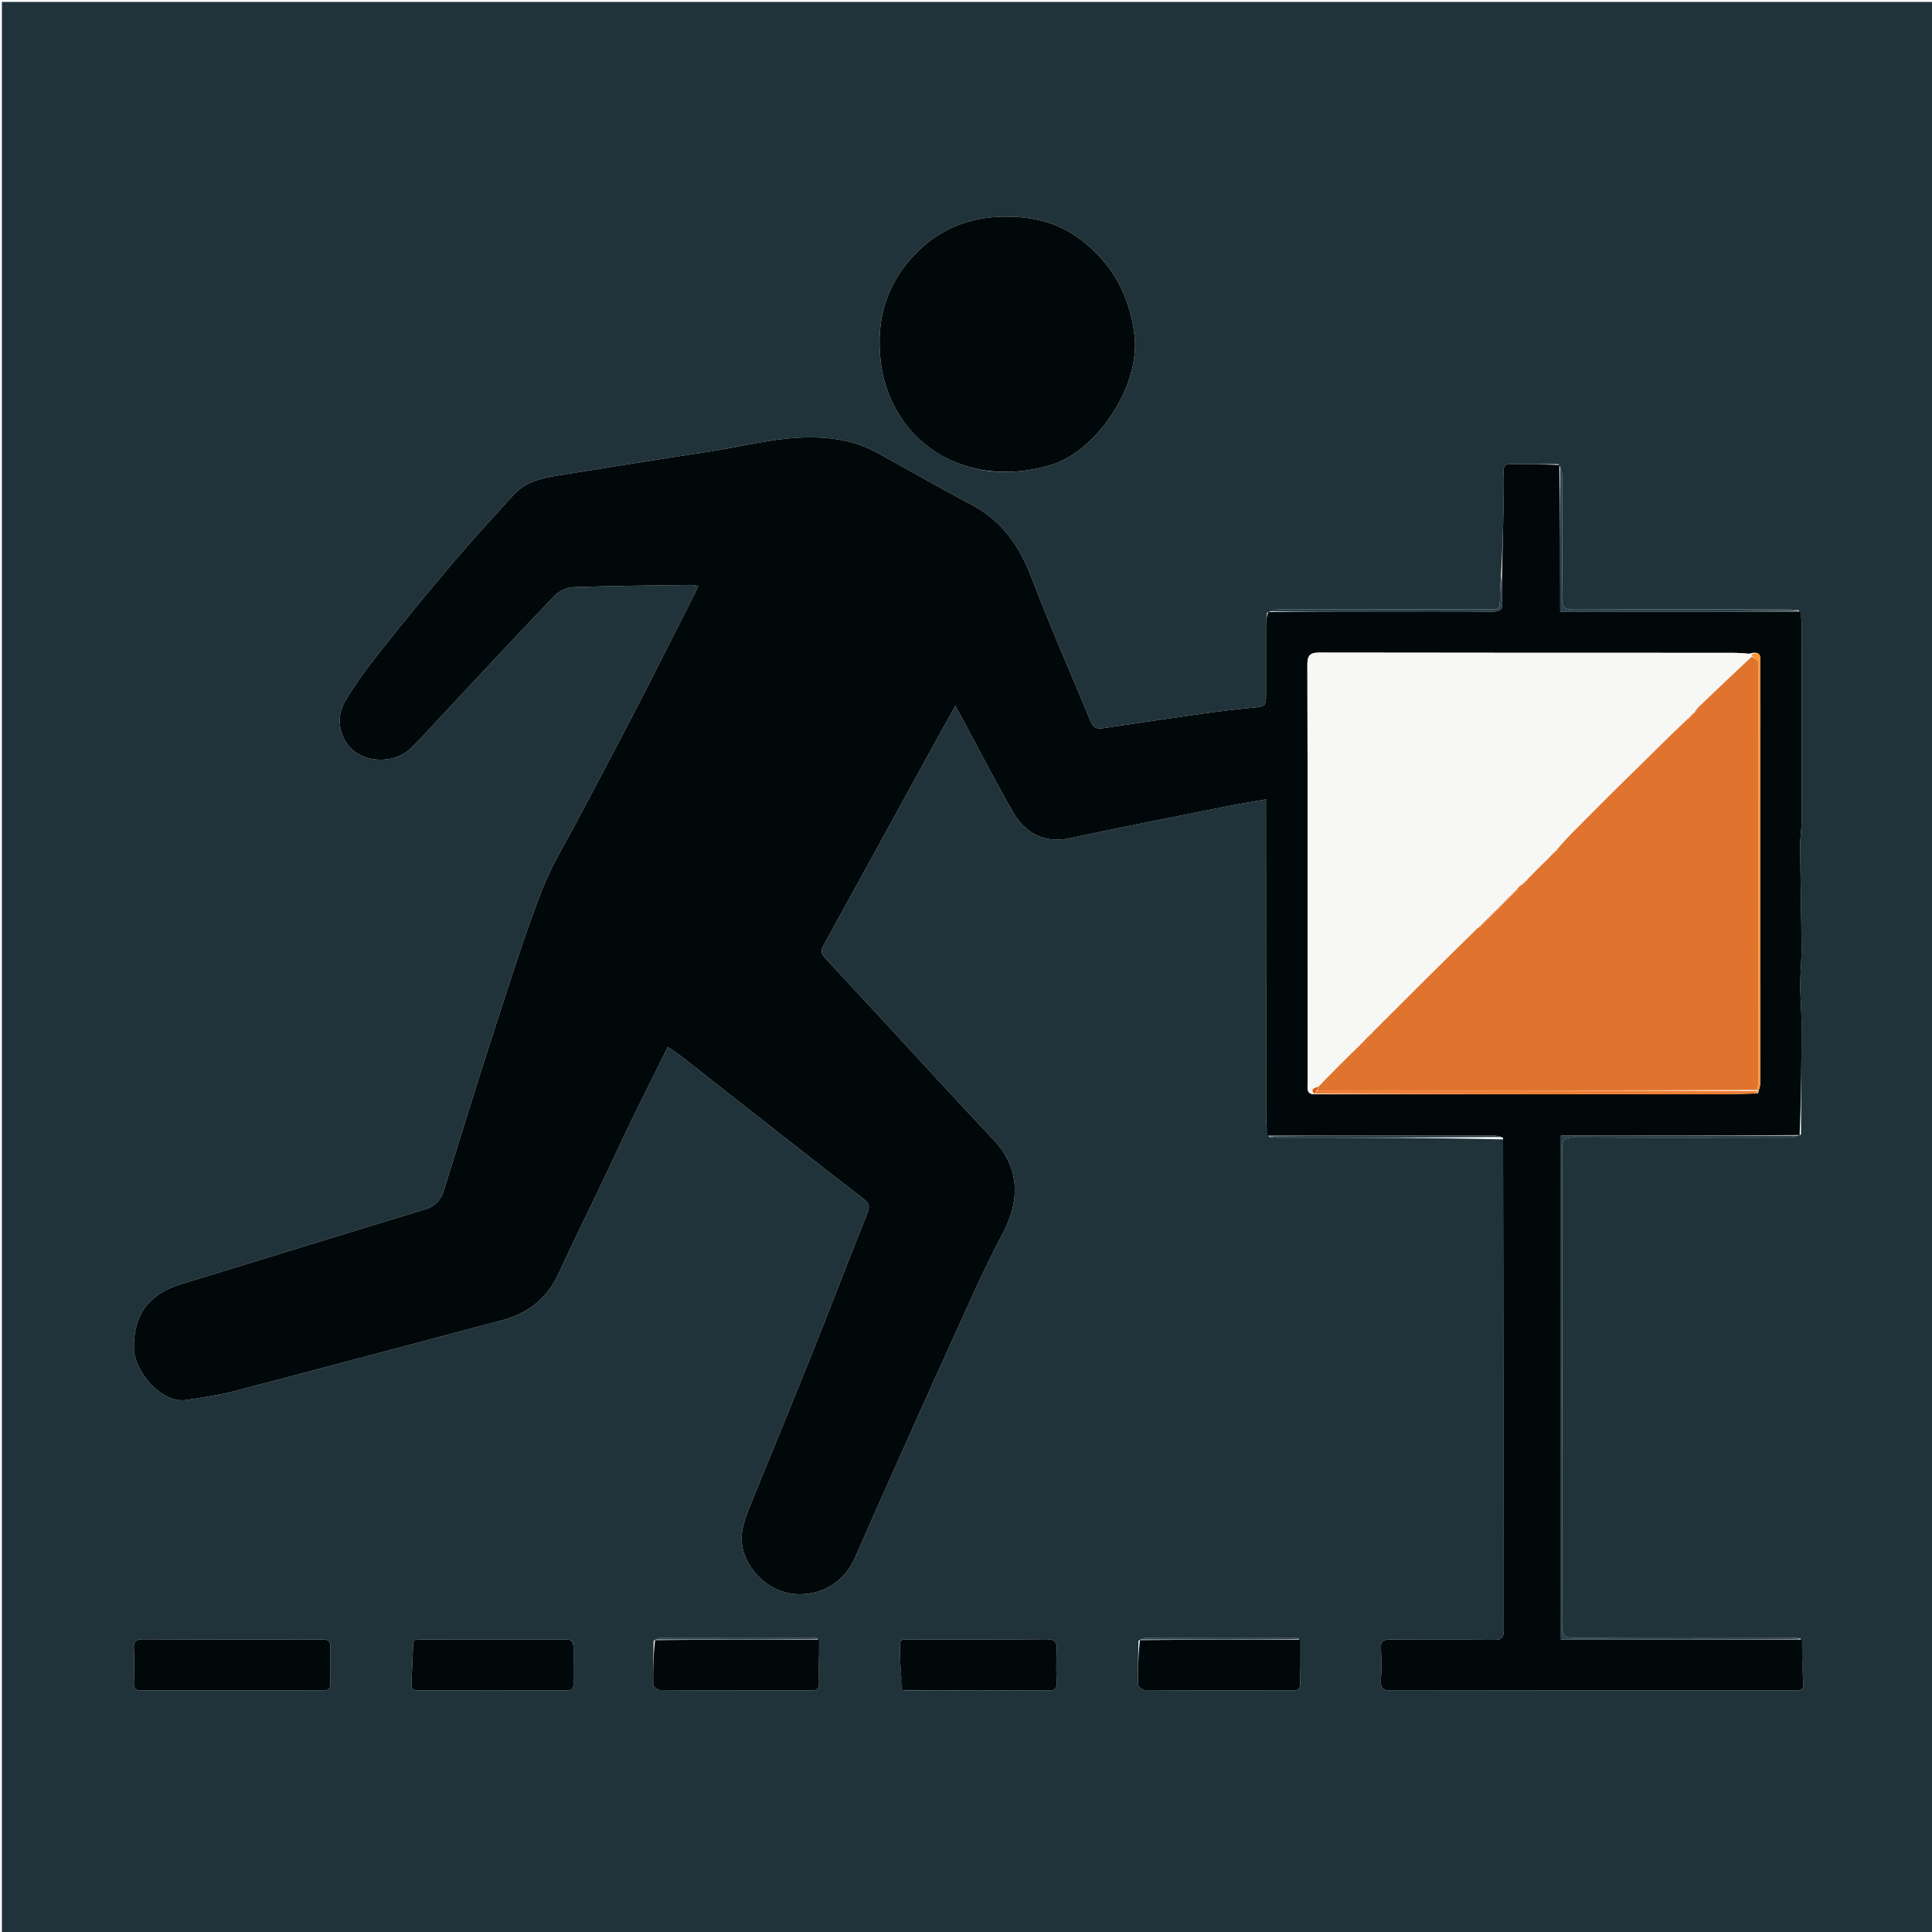
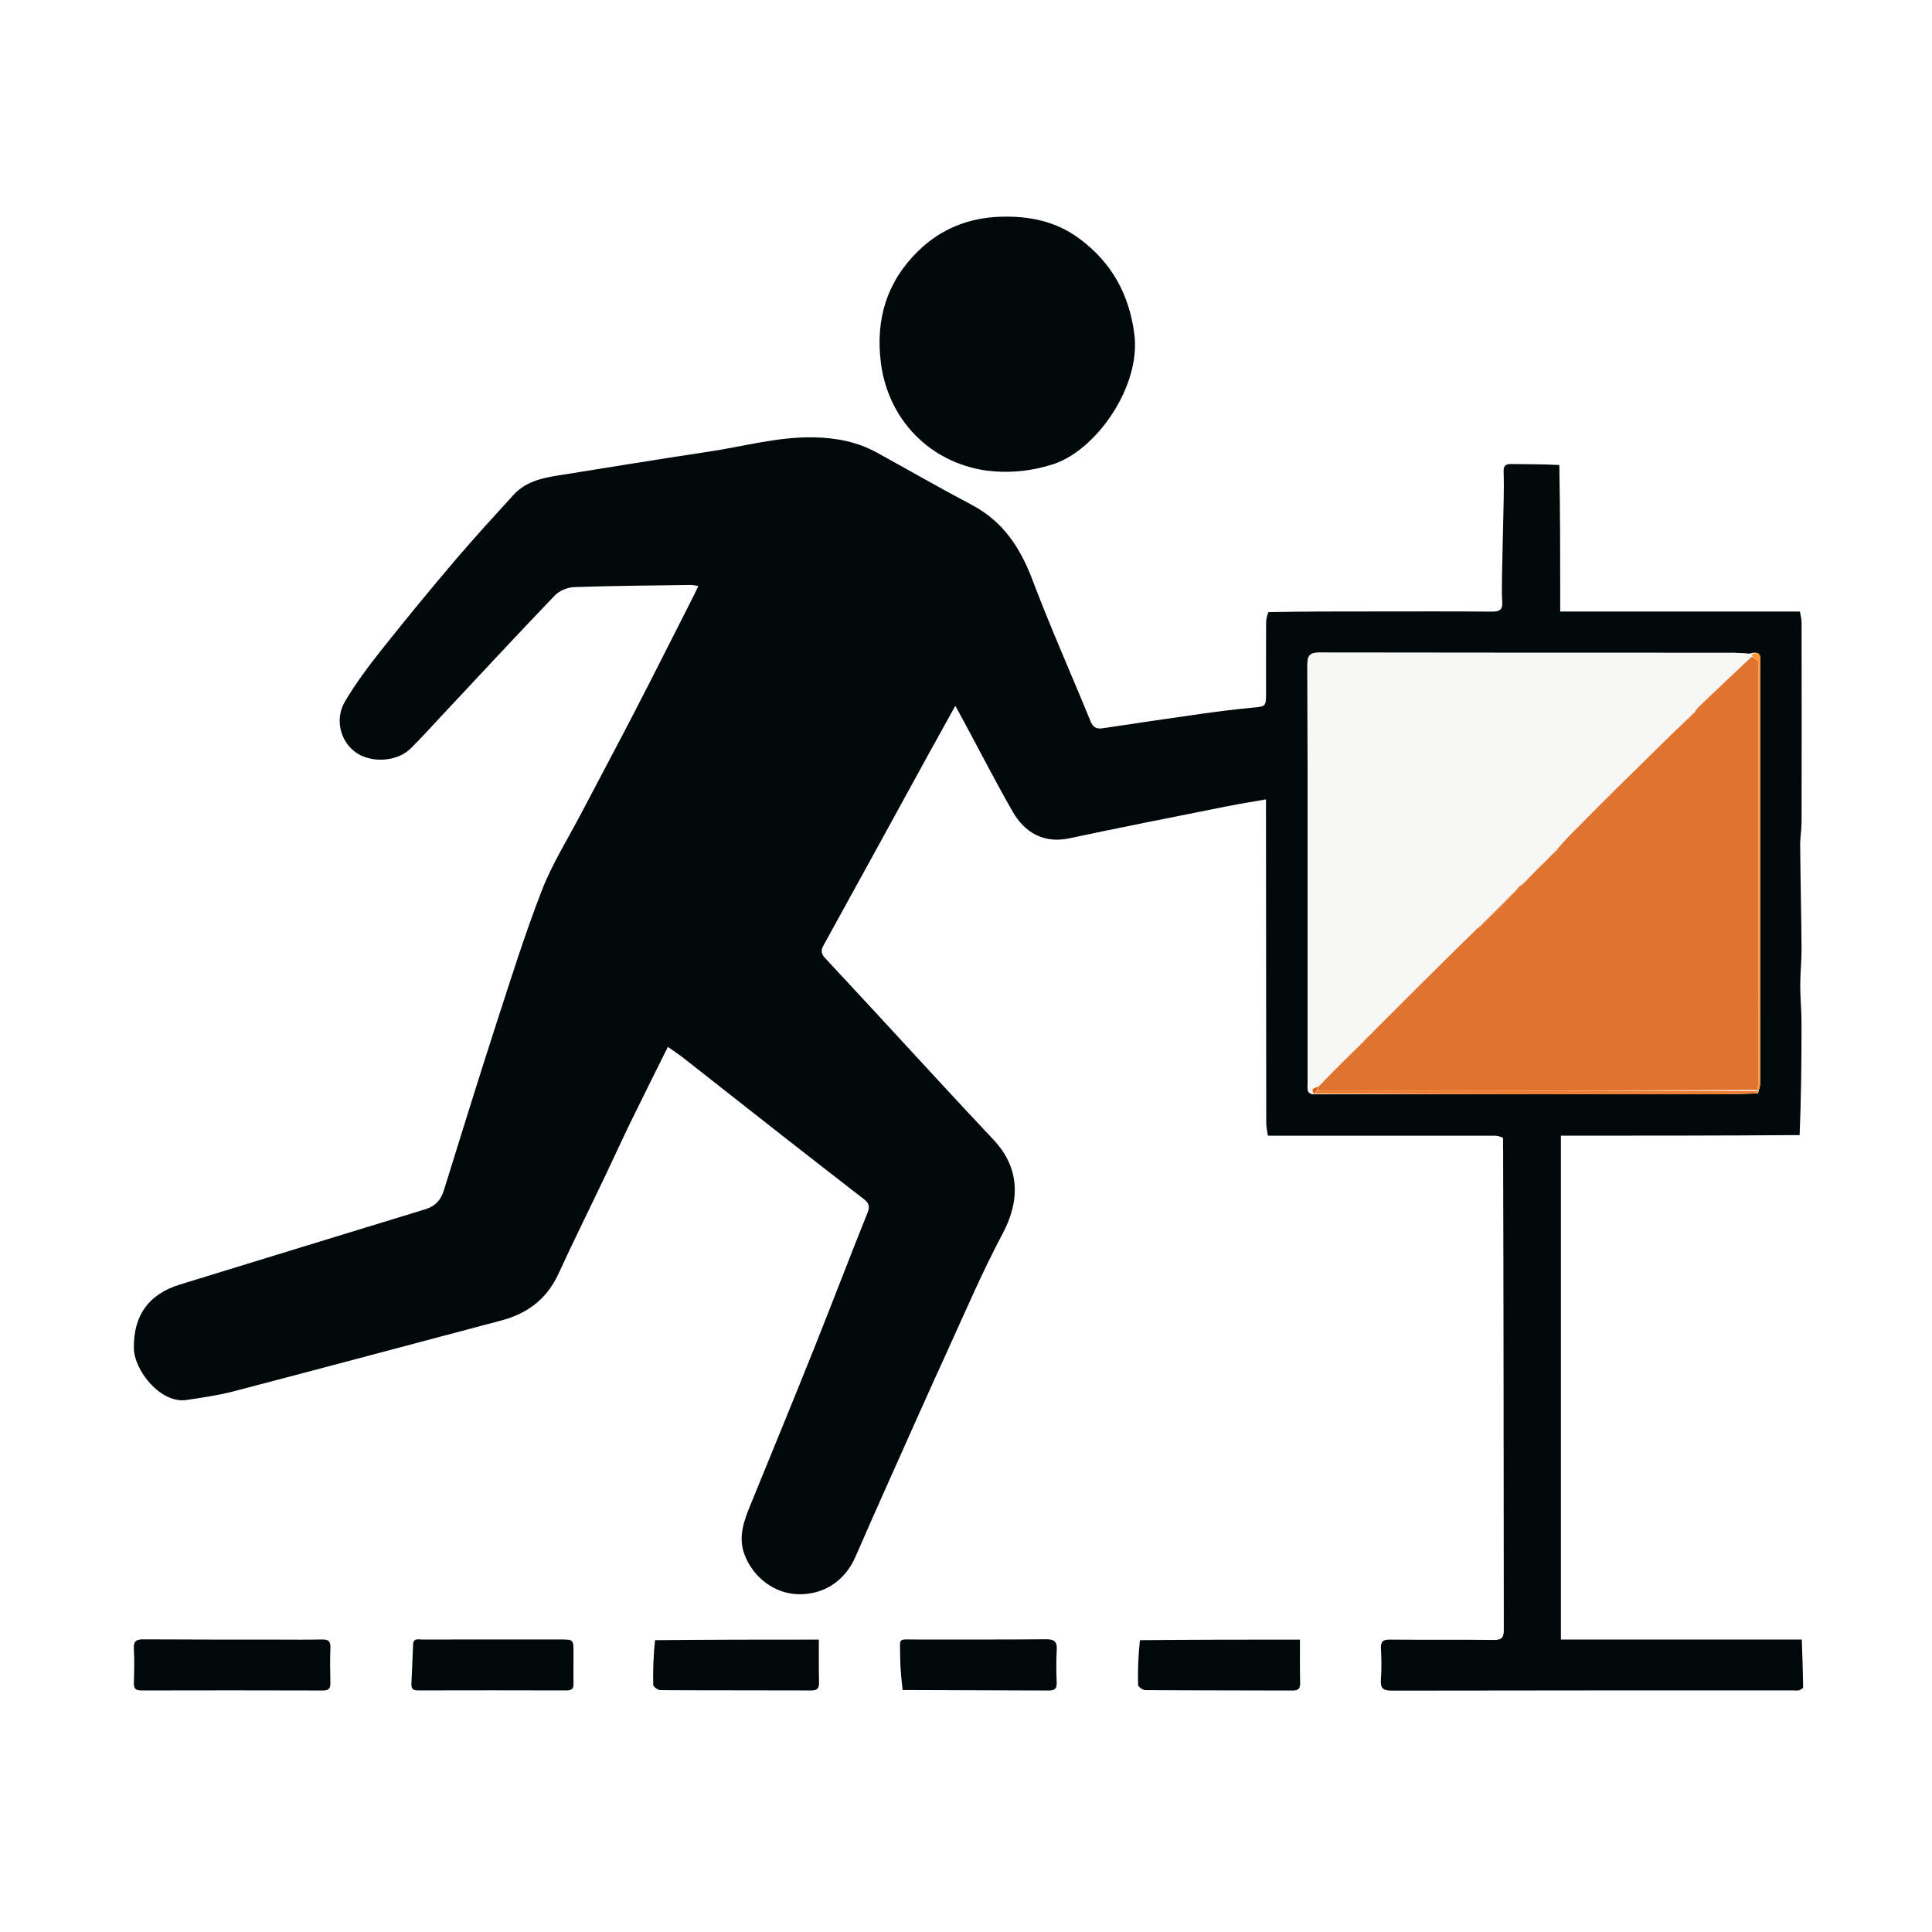
<svg xmlns="http://www.w3.org/2000/svg" version="1.1" id="Layer_1" x="0px" y="0px" width="100%" viewBox="0 0 1024 1024" enable-background="new 0 0 1024 1024" xml:space="preserve">
-   <path fill="#20333A" opacity="1" stroke="none" d=" M676,1025   C450.667,1025 225.833,1025 1,1025   C1,683.667 1,342.333 1,1   C342.333,1 683.667,1 1025,1   C1025,342.333 1025,683.667 1025,1025   C908.833,1025 792.667,1025 676,1025  M603.433,869.619   C603.295,877.428 603.012,885.242 603.203,893.044   C603.227,894.038 605.718,895.802 607.077,895.811   C633.066,895.992 659.058,895.927 685.048,896.029   C688.075,896.041 689.162,895.071 689.093,892.011   C688.92,884.351 689.014,876.685 688.404,868.435   C687.597,868.291 686.79,868.021 685.982,868.02   C659.883,867.998 633.783,867.987 607.684,868.043   C606.454,868.046 605.225,868.671 603.433,869.619  M433.401,868.431   C432.593,868.288 431.785,868.022 430.978,868.021   C404.216,867.998 377.455,867.988 350.694,868.043   C349.463,868.045 348.233,868.665 346.452,869.621   C346.321,877.426 346.043,885.234 346.239,893.031   C346.264,894.035 348.741,895.816 350.09,895.824   C376.73,895.98 403.372,895.873 430.012,895.984   C433.525,895.999 434.158,894.516 434.093,891.489   C433.934,883.999 434.016,876.504 433.401,868.431  M825.979,246.003   C817.646,245.999 809.312,246.096 800.982,245.938   C797.948,245.881 796.825,246.891 796.941,249.957   C797.132,254.949 797.073,259.956 796.979,264.953   C796.728,278.256 796.402,291.557 795.512,305.493   C795.343,309.128 795.073,312.762 795.027,316.398   C794.943,322.991 794.998,322.999 788.602,323   C751.623,323.002 714.645,322.985 677.666,323.046   C675.776,323.049 673.887,323.703 671.621,324.795   C671.426,326.593 671.068,328.39 671.061,330.189   C671.011,342.687 671.037,355.186 671.035,367.684   C671.033,374.404 670.734,374.437 664.173,375.054   C654.936,375.923 645.719,377.07 636.53,378.361   C619.137,380.804 601.768,383.421 584.394,386   C581.219,386.472 579.361,385.615 578.01,382.303   C567.771,357.207 556.697,332.434 547.116,307.094   C540.663,290.029 531.437,276.222 514.965,267.536   C498.042,258.612 481.45,249.064 464.683,239.843   C454.397,234.186 443.35,232.07 431.616,231.807   C412.449,231.378 394.15,236.644 375.482,239.417   C348.76,243.386 322.116,247.87 295.427,252.064   C286.743,253.428 278.361,255.509 272.179,262.301   C261.679,273.836 251.107,285.32 241.012,297.205   C227.784,312.78 214.789,328.563 202.092,344.572   C195.196,353.266 188.49,362.24 182.861,371.775   C177.34,381.127 180.338,392.749 188.315,398.6   C196.584,404.665 210.506,403.868 217.79,396.601   C223.678,390.728 229.241,384.528 234.929,378.457   C254.609,357.453 274.172,336.339 294.096,315.57   C296.476,313.09 300.762,311.309 304.233,311.188   C324.857,310.469 345.5,310.325 366.138,310.03   C367.336,310.013 368.539,310.357 370.128,310.59   C369.156,312.644 368.486,314.15 367.741,315.618   C357.255,336.255 346.859,356.939 336.235,377.504   C326.914,395.547 317.305,413.44 307.88,431.428   C300.861,444.825 292.689,457.787 287.245,471.802   C278.224,495.024 270.746,518.86 263.057,542.58   C253.523,571.996 244.387,601.542 235.202,631.07   C233.621,636.151 230.534,639.37 225.55,640.898   C182.178,654.193 138.787,667.427 95.439,680.8   C78.638,685.983 70.704,697.297 70.96,714.605   C71.135,726.435 85.171,744.064 98.811,742.019   C107.149,740.768 115.559,739.592 123.696,737.466   C171.096,725.079 218.421,712.405 265.78,699.862   C279.601,696.201 289.861,688.466 295.968,675.188   C303.687,658.402 311.908,641.848 319.865,625.171   C324.733,614.968 329.414,604.675 334.357,594.509   C340.736,581.39 347.293,568.359 353.981,554.87   C356.818,556.88 359.58,558.67 362.16,560.691   C380.077,574.726 397.936,588.835 415.855,602.867   C429.852,613.828 443.903,624.718 457.944,635.622   C460.433,637.555 461.207,639.323 459.816,642.773   C450.364,666.212 441.421,689.854 432.031,713.318   C420.85,741.258 409.415,769.096 398.028,796.954   C394.408,805.809 390.929,814.607 394.752,824.344   C399.543,836.549 410.942,844.798 423.386,844.984   C436.881,845.186 447.949,837.731 453.434,825.073   C459.717,810.576 466.158,796.147 472.607,781.722   C482.585,759.407 492.512,737.069 502.677,714.839   C512.01,694.43 520.824,673.722 531.372,653.949   C540.23,637.342 541.235,619.626 526.579,604.086   C505.238,581.457 484.282,558.465 463.155,535.635   C454.569,526.357 445.971,517.09 437.362,507.834   C435.498,505.83 434.845,504.025 436.393,501.223   C455.059,467.434 473.575,433.562 492.147,399.722   C496.763,391.311 501.442,382.934 506.346,374.083   C508.411,377.881 510.229,381.2 512.024,384.533   C520.231,399.764 528.128,415.173 536.733,430.176   C543.287,441.603 553.529,447.147 566.778,444.321   C594.678,438.37 622.68,432.9 650.654,427.301   C657.203,425.99 663.807,424.952 671.002,423.68   C671.002,426.511 671.001,428.313 671.002,430.114   C671.033,485.107 671.054,540.1 671.135,595.093   C671.138,597.374 671.697,599.655 672.581,602.541   C673.887,602.694 675.193,602.98 676.499,602.981   C716.628,602.991 756.756,602.973 796.949,603.9   C796.956,690.543 796.937,777.187 797.051,863.83   C797.056,867.933 795.968,869.244 791.76,869.194   C773.434,868.976 755.103,869.186 736.776,869.019   C733.098,868.985 731.721,869.975 731.928,873.79   C732.225,879.272 732.311,884.806 731.908,890.275   C731.563,894.96 733.219,896.089 737.768,896.08   C808.582,895.935 879.397,895.97 950.211,895.962   C951.377,895.962 952.599,896.143 953.69,895.851   C954.485,895.637 955.723,894.771 955.714,894.214   C955.575,885.804 955.262,877.397 954.386,868.419   C952.409,868.279 950.432,868.019 948.455,868.018   C910.303,867.994 872.15,867.915 833.999,868.106   C829.188,868.13 827.889,866.792 827.897,861.992   C828.039,777.691 828.036,693.389 827.901,609.087   C827.894,604.396 828.997,602.862 833.918,602.887   C872.069,603.088 910.222,603.014 948.374,602.955   C950.269,602.952 952.163,602.299 954.56,601.305   C954.668,581.51 954.848,561.715 954.843,541.92   C954.841,535.347 954.159,528.774 954.163,522.202   C954.167,515.629 954.904,509.054 954.856,502.483   C954.726,484.399 954.289,466.317 954.124,448.233   C954.085,443.936 954.872,439.633 954.88,435.332   C954.946,400.204 954.932,365.076 954.878,329.948   C954.875,328.009 954.306,326.071 953.441,323.494   C951.472,323.329 949.503,323.023 947.534,323.021   C909.724,322.993 871.913,322.922 834.104,323.101   C829.431,323.123 827.826,322.044 827.886,317.098   C828.15,295.281 828.027,273.459 827.952,251.639   C827.946,249.757 827.269,247.878 825.979,246.003  M523.167,249.55   C535.053,250.932 546.582,249.755 558.069,246.086   C580.941,238.781 604.763,204.894 601.238,177.217   C598.536,155.996 589.201,139.183 572.171,126.524   C559.72,117.268 545.508,114.387 530.246,114.873   C513.328,115.412 498.614,121.38 486.649,133.054   C470.083,149.218 463.983,169.183 466.869,192.162   C470.646,222.239 492.637,245.094 523.167,249.55  M147.5,869.016   C123.698,868.994 99.896,869.04 76.096,868.882   C72.308,868.856 70.712,869.748 70.948,873.875   C71.289,879.847 71.117,885.857 70.952,891.845   C70.871,894.75 71.677,896 74.85,895.992   C106.973,895.909 139.098,895.915 171.221,896.011   C174.418,896.021 175.171,894.716 175.104,891.842   C174.961,885.687 174.87,879.518 175.13,873.371   C175.285,869.72 173.816,868.848 170.469,868.939   C163.151,869.139 155.824,869.014 147.5,869.016  M303.982,875.603   C303.963,868.955 303.963,868.955 297.183,868.957   C295.02,868.957 292.856,868.962 290.693,868.961   C268.394,868.956 246.095,868.932 223.796,868.98   C221.852,868.984 219.119,868.036 218.962,871.561   C218.653,878.521 218.403,885.483 218.051,892.441   C217.922,894.994 218.915,895.971 221.522,895.965   C247.814,895.904 274.107,895.89 300.4,895.973   C303.393,895.983 304.051,894.694 303.99,892.056   C303.87,886.9 303.971,881.74 303.982,875.603  M478.881,895.87   C504.512,895.9 530.144,895.883 555.775,896.017   C559.026,896.034 560.189,895.031 560.064,891.742   C559.848,886.092 559.742,880.41 560.092,874.773   C560.37,870.305 559.111,868.787 554.36,868.839   C531.394,869.09 508.423,868.906 485.455,868.966   C475.684,868.992 477.059,867.713 477.095,877.481   C477.117,883.533 477.677,889.584 478.881,895.87  z" />
  <path fill="#00080A" opacity="1" stroke="none" d=" M671.997,601.935   C671.697,599.655 671.138,597.374 671.135,595.093   C671.054,540.1 671.033,485.107 671.002,430.114   C671.001,428.313 671.002,426.511 671.002,423.68   C663.807,424.952 657.203,425.99 650.654,427.301   C622.68,432.9 594.678,438.37 566.778,444.321   C553.529,447.147 543.287,441.603 536.733,430.176   C528.128,415.173 520.231,399.764 512.024,384.533   C510.229,381.2 508.411,377.881 506.346,374.083   C501.442,382.934 496.763,391.311 492.147,399.722   C473.575,433.562 455.059,467.434 436.393,501.223   C434.845,504.025 435.498,505.83 437.362,507.834   C445.971,517.09 454.569,526.357 463.155,535.635   C484.282,558.465 505.238,581.457 526.579,604.086   C541.235,619.626 540.23,637.342 531.372,653.949   C520.824,673.722 512.01,694.43 502.677,714.839   C492.512,737.069 482.585,759.407 472.607,781.722   C466.158,796.147 459.717,810.576 453.434,825.073   C447.949,837.731 436.881,845.186 423.386,844.984   C410.942,844.798 399.543,836.549 394.752,824.344   C390.929,814.607 394.408,805.809 398.028,796.954   C409.415,769.096 420.85,741.258 432.031,713.318   C441.421,689.854 450.364,666.212 459.816,642.773   C461.207,639.323 460.433,637.555 457.944,635.622   C443.903,624.718 429.852,613.828 415.855,602.867   C397.936,588.835 380.077,574.726 362.16,560.691   C359.58,558.67 356.818,556.88 353.981,554.87   C347.293,568.359 340.736,581.39 334.357,594.509   C329.414,604.675 324.733,614.968 319.865,625.171   C311.908,641.848 303.687,658.402 295.968,675.188   C289.861,688.466 279.601,696.201 265.78,699.862   C218.421,712.405 171.096,725.079 123.696,737.466   C115.559,739.592 107.149,740.768 98.811,742.019   C85.171,744.064 71.135,726.435 70.96,714.605   C70.704,697.297 78.638,685.983 95.439,680.8   C138.787,667.427 182.178,654.193 225.55,640.898   C230.534,639.37 233.621,636.151 235.202,631.07   C244.387,601.542 253.523,571.996 263.057,542.58   C270.746,518.86 278.224,495.024 287.245,471.802   C292.689,457.787 300.861,444.825 307.88,431.428   C317.305,413.44 326.914,395.547 336.235,377.504   C346.859,356.939 357.255,336.255 367.741,315.618   C368.486,314.15 369.156,312.644 370.128,310.59   C368.539,310.357 367.336,310.013 366.138,310.03   C345.5,310.325 324.857,310.469 304.233,311.188   C300.762,311.309 296.476,313.09 294.096,315.57   C274.172,336.339 254.609,357.453 234.929,378.457   C229.241,384.528 223.678,390.728 217.79,396.601   C210.506,403.868 196.584,404.665 188.315,398.6   C180.338,392.749 177.34,381.127 182.861,371.775   C188.49,362.24 195.196,353.266 202.092,344.572   C214.789,328.563 227.784,312.78 241.012,297.205   C251.107,285.32 261.679,273.836 272.179,262.301   C278.361,255.509 286.743,253.428 295.427,252.064   C322.116,247.87 348.76,243.386 375.482,239.417   C394.15,236.644 412.449,231.378 431.616,231.807   C443.35,232.07 454.397,234.186 464.683,239.843   C481.45,249.064 498.042,258.612 514.965,267.536   C531.437,276.222 540.663,290.029 547.116,307.094   C556.697,332.434 567.771,357.207 578.01,382.303   C579.361,385.615 581.219,386.472 584.394,386   C601.768,383.421 619.137,380.804 636.53,378.361   C645.719,377.07 654.936,375.923 664.173,375.054   C670.734,374.437 671.033,374.404 671.035,367.684   C671.037,355.186 671.011,342.687 671.061,330.189   C671.068,328.39 671.426,326.593 672.278,324.431   C691.167,324.074 709.398,324.085 727.63,324.087   C748.733,324.09 769.838,323.981 790.94,324.173   C795.122,324.211 796.508,322.941 796.212,318.811   C795.88,314.181 796.116,309.511 796.105,304.859   C796.402,291.557 796.728,278.256 796.979,264.953   C797.073,259.956 797.132,254.949 796.941,249.957   C796.825,246.891 797.948,245.881 800.982,245.938   C809.312,246.096 817.646,245.999 826.465,246.469   C826.952,272.496 826.952,298.056 826.952,324.132   C869.837,324.132 911.919,324.132 954,324.132   C954.306,326.071 954.875,328.009 954.878,329.948   C954.932,365.076 954.946,400.204 954.88,435.332   C954.872,439.633 954.085,443.936 954.124,448.233   C954.289,466.317 954.726,484.399 954.856,502.483   C954.904,509.054 954.167,515.629 954.163,522.202   C954.159,528.774 954.841,535.347 954.843,541.92   C954.848,561.715 954.668,581.51 953.833,601.618   C911.2,601.931 869.294,601.931 827.31,601.931   C827.31,691.356 827.31,779.918 827.31,868.99   C870.105,868.99 912.548,868.99 954.99,868.99   C955.262,877.397 955.575,885.804 955.714,894.214   C955.723,894.771 954.485,895.637 953.69,895.851   C952.599,896.143 951.377,895.962 950.211,895.962   C879.397,895.97 808.582,895.935 737.768,896.08   C733.219,896.089 731.563,894.96 731.908,890.275   C732.311,884.806 732.225,879.272 731.928,873.79   C731.721,869.975 733.098,868.985 736.776,869.019   C755.103,869.186 773.434,868.976 791.76,869.194   C795.968,869.244 797.056,867.933 797.051,863.83   C796.937,777.187 796.956,690.543 796.662,603.107   C794.896,602.185 793.418,601.945 791.939,601.945   C751.959,601.926 711.978,601.933 671.997,601.935  M697.714,579.995   C770.005,579.994 842.295,580 914.586,579.977   C920.068,579.975 925.55,579.76 931.786,579.423   C932.204,577.603 932.984,575.785 932.988,573.965   C933.066,535.856 933.06,497.747 933.062,459.639   C933.063,423.527 933.056,387.415 933.048,351.304   C933.048,348.219 933.53,344.606 927.331,346.438   C924.343,346.294 921.355,346.023 918.367,346.022   C845.253,345.997 772.139,346.046 699.026,345.903   C693.906,345.893 692.925,347.953 692.942,352.457   C693.077,386.931 693.034,421.407 693.039,455.882   C693.044,495.353 693.04,534.824 693.045,574.295   C693.045,576.915 692.392,579.985 696.66,580.008   C696.66,580.008 696.754,579.924 697.714,579.995  z" />
  <path fill="#00080A" opacity="1" stroke="none" d=" M522.747,249.412   C492.637,245.094 470.646,222.239 466.869,192.162   C463.983,169.183 470.083,149.218 486.649,133.054   C498.614,121.38 513.328,115.412 530.246,114.873   C545.508,114.387 559.72,117.268 572.171,126.524   C589.201,139.183 598.536,155.996 601.238,177.217   C604.763,204.894 580.941,238.781 558.069,246.086   C546.582,249.755 535.053,250.932 522.747,249.412  z" />
  <path fill="#000809" opacity="1" stroke="none" d=" M148,869.019   C155.824,869.014 163.151,869.139 170.469,868.939   C173.816,868.848 175.285,869.72 175.13,873.371   C174.87,879.518 174.961,885.687 175.104,891.842   C175.171,894.716 174.418,896.021 171.221,896.011   C139.098,895.915 106.973,895.909 74.85,895.992   C71.677,896 70.871,894.75 70.952,891.845   C71.117,885.857 71.289,879.847 70.948,873.875   C70.712,869.748 72.308,868.856 76.096,868.882   C99.896,869.04 123.698,868.994 148,869.019  z" />
  <path fill="#00080A" opacity="1" stroke="none" d=" M434.001,869.012   C434.016,876.504 433.934,883.999 434.093,891.489   C434.158,894.516 433.525,895.999 430.012,895.984   C403.372,895.873 376.73,895.98 350.09,895.824   C348.741,895.816 346.264,894.035 346.239,893.031   C346.043,885.234 346.321,877.426 347.196,869.323   C376.626,869.02 405.314,869.016 434.001,869.012  z" />
  <path fill="#00080A" opacity="1" stroke="none" d=" M689.001,869.021   C689.014,876.685 688.92,884.351 689.093,892.011   C689.162,895.071 688.075,896.041 685.048,896.029   C659.058,895.927 633.066,895.992 607.077,895.811   C605.718,895.802 603.227,894.038 603.203,893.044   C603.012,885.242 603.295,877.428 604.183,869.325   C632.956,869.027 660.979,869.024 689.001,869.021  z" />
  <path fill="#00080A" opacity="1" stroke="none" d=" M303.981,876.092   C303.971,881.74 303.87,886.9 303.99,892.056   C304.051,894.694 303.393,895.983 300.4,895.973   C274.107,895.89 247.814,895.904 221.522,895.965   C218.915,895.971 217.922,894.994 218.051,892.441   C218.403,885.483 218.653,878.521 218.962,871.561   C219.119,868.036 221.852,868.984 223.796,868.98   C246.095,868.932 268.394,868.956 290.693,868.961   C292.856,868.962 295.02,868.957 297.183,868.957   C303.963,868.955 303.963,868.955 303.981,876.092  z" />
  <path fill="#000809" opacity="1" stroke="none" d=" M478.438,895.753   C477.677,889.584 477.117,883.533 477.095,877.481   C477.059,867.713 475.684,868.992 485.455,868.966   C508.423,868.906 531.394,869.09 554.36,868.839   C559.111,868.787 560.37,870.305 560.092,874.773   C559.742,880.41 559.848,886.092 560.064,891.742   C560.189,895.031 559.026,896.034 555.775,896.017   C530.144,895.883 504.512,895.9 478.438,895.753  z" />
-   <path fill="#293F49" opacity="1" stroke="none" d=" M954.688,868.704   C912.548,868.99 870.105,868.99 827.31,868.99   C827.31,779.918 827.31,691.356 827.31,601.931   C869.294,601.931 911.2,601.931 953.581,601.94   C952.163,602.299 950.269,602.952 948.374,602.955   C910.222,603.014 872.069,603.088 833.918,602.887   C828.997,602.862 827.894,604.396 827.901,609.087   C828.036,693.389 828.039,777.691 827.897,861.992   C827.889,866.792 829.188,868.13 833.999,868.106   C872.15,867.915 910.303,867.994 948.455,868.018   C950.432,868.019 952.409,868.279 954.688,868.704  z" />
-   <path fill="#293F49" opacity="1" stroke="none" d=" M953.721,323.813   C911.919,324.132 869.837,324.132 826.952,324.132   C826.952,298.056 826.952,272.496 826.928,246.466   C827.269,247.878 827.946,249.757 827.952,251.639   C828.027,273.459 828.15,295.281 827.886,317.098   C827.826,322.044 829.431,323.123 834.104,323.101   C871.913,322.922 909.724,322.993 947.534,323.021   C949.503,323.023 951.472,323.329 953.721,323.813  z" />
-   <path fill="#293F49" opacity="1" stroke="none" d=" M795.809,305.176   C796.116,309.511 795.88,314.181 796.212,318.811   C796.508,322.941 795.122,324.211 790.94,324.173   C769.838,323.981 748.733,324.09 727.63,324.087   C709.398,324.085 691.167,324.074 672.466,324.061   C673.887,323.703 675.776,323.049 677.666,323.046   C714.645,322.985 751.623,323.002 788.602,323   C794.998,322.999 794.943,322.991 795.027,316.398   C795.073,312.762 795.343,309.128 795.809,305.176  z" />
-   <path fill="#293F49" opacity="1" stroke="none" d=" M672.289,602.238   C711.978,601.933 751.959,601.926 791.939,601.945   C793.418,601.945 794.896,602.185 796.63,602.636   C756.756,602.973 716.628,602.991 676.499,602.981   C675.193,602.98 673.887,602.694 672.289,602.238  z" />
-   <path fill="#293F49" opacity="1" stroke="none" d=" M433.701,868.721   C405.314,869.016 376.626,869.02 347.471,869.011   C348.233,868.665 349.463,868.045 350.694,868.043   C377.455,867.988 404.216,867.998 430.978,868.021   C431.785,868.022 432.593,868.288 433.701,868.721  z" />
-   <path fill="#293F49" opacity="1" stroke="none" d=" M688.703,868.728   C660.979,869.024 632.956,869.027 604.464,869.018   C605.225,868.671 606.454,868.046 607.684,868.043   C633.783,867.987 659.883,867.998 685.982,868.02   C686.79,868.021 687.597,868.291 688.703,868.728  z" />
+   <path fill="none" opacity="1" stroke="none" d=" M954.688,868.704   C912.548,868.99 870.105,868.99 827.31,868.99   C827.31,779.918 827.31,691.356 827.31,601.931   C869.294,601.931 911.2,601.931 953.581,601.94   C952.163,602.299 950.269,602.952 948.374,602.955   C910.222,603.014 872.069,603.088 833.918,602.887   C828.997,602.862 827.894,604.396 827.901,609.087   C828.036,693.389 828.039,777.691 827.897,861.992   C827.889,866.792 829.188,868.13 833.999,868.106   C872.15,867.915 910.303,867.994 948.455,868.018   C950.432,868.019 952.409,868.279 954.688,868.704  z" />
+   <path fill="none" opacity="1" stroke="none" d=" M953.721,323.813   C911.919,324.132 869.837,324.132 826.952,324.132   C826.952,298.056 826.952,272.496 826.928,246.466   C827.269,247.878 827.946,249.757 827.952,251.639   C828.027,273.459 828.15,295.281 827.886,317.098   C827.826,322.044 829.431,323.123 834.104,323.101   C871.913,322.922 909.724,322.993 947.534,323.021   C949.503,323.023 951.472,323.329 953.721,323.813  z" />
+   <path fill="none" opacity="1" stroke="none" d=" M795.809,305.176   C796.116,309.511 795.88,314.181 796.212,318.811   C796.508,322.941 795.122,324.211 790.94,324.173   C769.838,323.981 748.733,324.09 727.63,324.087   C709.398,324.085 691.167,324.074 672.466,324.061   C673.887,323.703 675.776,323.049 677.666,323.046   C714.645,322.985 751.623,323.002 788.602,323   C794.998,322.999 794.943,322.991 795.027,316.398   C795.073,312.762 795.343,309.128 795.809,305.176  z" />
+   <path fill="none" opacity="1" stroke="none" d=" M672.289,602.238   C711.978,601.933 751.959,601.926 791.939,601.945   C793.418,601.945 794.896,602.185 796.63,602.636   C756.756,602.973 716.628,602.991 676.499,602.981   C675.193,602.98 673.887,602.694 672.289,602.238  z" />
+   <path fill="none" opacity="1" stroke="none" d=" M433.701,868.721   C405.314,869.016 376.626,869.02 347.471,869.011   C348.233,868.665 349.463,868.045 350.694,868.043   C377.455,867.988 404.216,867.998 430.978,868.021   C431.785,868.022 432.593,868.288 433.701,868.721  z" />
+   <path fill="none" opacity="1" stroke="none" d=" M688.703,868.728   C660.979,869.024 632.956,869.027 604.464,869.018   C605.225,868.671 606.454,868.046 607.684,868.043   C633.783,867.987 659.883,867.998 685.982,868.02   C686.79,868.021 687.597,868.291 688.703,868.728  z" />
  <path fill="#F7F8F5" opacity="1" stroke="none" d=" M696.641,579.883   C692.392,579.985 693.045,576.915 693.045,574.295   C693.04,534.824 693.044,495.353 693.039,455.882   C693.034,421.407 693.077,386.931 692.942,352.457   C692.925,347.953 693.906,345.893 699.026,345.903   C772.139,346.046 845.253,345.997 918.367,346.022   C921.355,346.023 924.343,346.294 927.822,346.731   C928.486,347.314 928.657,347.605 928.509,348.003   C918.793,357.074 909.397,366.039 899.759,375.199   C898.93,376.225 898.341,377.056 897.83,377.895   C897.907,377.902 897.888,377.748 897.601,377.824   C897.131,378.236 896.947,378.572 896.842,378.912   C896.922,378.915 896.9,378.757 896.615,378.837   C896.142,379.247 895.954,379.577 895.844,379.911   C895.922,379.914 895.9,379.759 895.616,379.839   C895.145,380.251 894.958,380.583 894.842,380.943   C894.914,380.972 894.956,380.823 894.64,380.891   C894.044,381.284 893.764,381.61 893.205,382.08   C883.944,391.117 874.961,400.01 865.736,409.014   C865.291,409.408 865.087,409.692 864.583,410.111   C854.17,420.424 844.058,430.602 833.696,440.911   C833.232,441.348 833.019,441.652 832.511,442.093   C830.132,444.62 828.049,447.011 825.668,449.573   C825.2,450.154 825.031,450.565 824.926,450.953   C824.991,450.93 824.936,450.802 824.652,450.884   C824.148,451.288 823.929,451.61 823.441,452.038   C822.427,453.002 821.68,453.86 820.679,454.863   C820.198,455.32 819.97,455.631 819.449,456.081   C816.077,459.377 812.999,462.533 809.664,465.833   C809.213,466.304 809.019,466.632 808.897,466.947   C808.971,466.935 808.932,466.792 808.654,466.882   C808.174,467.284 807.973,467.596 807.849,467.907   C807.928,467.907 807.898,467.752 807.609,467.828   C807.13,468.233 806.94,468.563 806.839,468.889   C806.927,468.886 806.889,468.713 806.595,468.762   C805.883,469.213 805.464,469.615 805.022,470.008   C804.999,469.999 805.017,470.046 804.757,470.189   C804.221,470.83 803.945,471.326 803.748,471.843   C803.827,471.863 803.815,471.699 803.51,471.741   C803.04,472.131 802.876,472.48 802.783,472.831   C802.854,472.834 802.808,472.699 802.503,472.737   C802.034,473.125 801.871,473.474 801.779,473.831   C801.849,473.838 801.809,473.703 801.505,473.741   C801.038,474.133 800.874,474.486 800.787,474.845   C800.862,474.85 800.824,474.703 800.522,474.751   C800.052,475.146 799.883,475.492 799.788,475.844   C799.862,475.849 799.824,475.706 799.522,475.753   C799.052,476.148 798.884,476.497 798.792,476.851   C798.868,476.855 798.831,476.706 798.53,476.757   C798.059,477.153 797.888,477.498 797.791,477.848   C797.866,477.854 797.829,477.709 797.528,477.759   C797.059,478.158 796.889,478.506 796.798,478.86   C796.876,478.866 796.842,478.713 796.544,478.768   C796.071,479.168 795.897,479.512 795.8,479.863   C795.876,479.869 795.845,479.719 795.548,479.776   C795.078,480.181 794.905,480.528 794.812,480.88   C794.893,480.885 794.865,480.725 794.571,480.79   C794.096,481.193 793.915,481.531 793.813,481.869   C793.892,481.869 793.852,481.716 793.556,481.778   C793.083,482.18 792.906,482.52 792.806,482.86   C792.883,482.861 792.842,482.712 792.544,482.768   C792.071,483.165 791.896,483.506 791.797,483.85   C791.872,483.853 791.831,483.709 791.531,483.76   C791.06,484.156 790.889,484.501 790.793,484.85   C790.869,484.855 790.831,484.708 790.531,484.759   C790.06,485.155 789.889,485.5 789.794,485.849   C789.869,485.853 789.83,485.706 789.529,485.757   C789.058,486.152 788.887,486.497 788.792,486.843   C788.867,486.845 788.822,486.701 788.52,486.749   C788.049,487.14 787.881,487.485 787.785,487.833   C787.857,487.835 787.81,487.7 787.506,487.74   C787.038,488.129 786.874,488.478 786.781,488.832   C786.853,488.837 786.81,488.7 786.505,488.739   C786.037,489.128 785.873,489.477 785.781,489.829   C785.853,489.831 785.806,489.695 785.499,489.734   C785.032,490.12 784.871,490.468 784.777,490.816   C784.844,490.816 784.79,490.693 784.479,490.722   C784.015,491.101 783.861,491.453 783.78,491.777   C783.854,491.75 783.755,491.628 783.455,491.648   C782.755,492.108 782.356,492.548 781.653,493.124   C763.542,511.077 745.734,528.894 727.674,546.853   C727.226,547.32 727.031,547.644 726.903,547.97   C726.971,547.972 726.966,547.837 726.696,547.937   C726.2,548.338 725.973,548.639 725.464,549.062   C724.108,550.396 723.032,551.609 721.706,552.943   C721.241,553.362 721.028,553.66 720.516,554.094   C713.217,561.259 706.218,568.288 698.933,575.533   C697.027,576.665 694.087,576.94 696.641,579.883  z" />
  <path fill="#EF7D31" opacity="1" stroke="none" d=" M931.033,579.644   C925.55,579.76 920.068,579.975 914.586,579.977   C842.295,580 770.005,579.994 697.288,579.663   C697.241,578.887 697.62,578.444 698.469,578.003   C776.298,578.008 853.66,578.013 931.021,578.288   C931.025,578.921 931.029,579.283 931.033,579.644  z" />
  <path fill="#FE9636" opacity="1" stroke="none" d=" M931.409,579.534   C931.029,579.283 931.025,578.921 931.309,577.985   C931.735,575.767 931.993,574.123 931.993,572.479   C932.011,499.552 932.007,426.624 932.004,353.697   C932.004,352.698 932.365,351.459 931.907,350.755   C931.165,349.617 929.883,348.83 928.829,347.895   C928.657,347.605 928.486,347.314 928.357,346.904   C933.53,344.606 933.048,348.219 933.048,351.304   C933.056,387.415 933.063,423.527 933.062,459.639   C933.06,497.747 933.066,535.856 932.988,573.965   C932.984,575.785 932.204,577.603 931.409,579.534  z" />
  <path fill="#DC6014" opacity="1" stroke="none" d=" M698,578.002   C697.62,578.444 697.241,578.887 696.808,579.627   C696.754,579.924 696.66,580.008 696.651,579.945   C694.087,576.94 697.027,576.665 698.809,575.885   C698.646,576.681 698.323,577.341 698,578.002  z" />
  <path fill="#E0742E" opacity="1" stroke="none" d=" M698.469,578.003   C698.323,577.341 698.646,576.681 699.094,575.67   C706.218,568.288 713.217,561.259 720.772,553.979   C721.537,553.426 721.747,553.124 721.957,552.821   C723.032,551.609 724.108,550.396 725.733,548.96   C726.511,548.437 726.738,548.137 726.966,547.837   C726.966,547.837 726.971,547.972 727.167,547.843   C727.551,547.379 727.739,547.045 727.926,546.711   C745.734,528.894 763.542,511.077 781.973,493.092   C782.983,492.492 783.369,492.06 783.755,491.628   C783.755,491.628 783.854,491.75 784.07,491.723   C784.455,491.361 784.622,491.027 784.79,490.693   C784.79,490.693 784.844,490.816 785.066,490.756   C785.461,490.363 785.633,490.029 785.806,489.695   C785.806,489.695 785.853,489.831 786.07,489.765   C786.461,489.365 786.635,489.033 786.81,488.7   C786.81,488.7 786.853,488.837 787.07,488.768   C787.461,488.366 787.636,488.033 787.81,487.7   C787.81,487.7 787.857,487.835 788.073,487.767   C788.467,487.366 788.645,487.034 788.822,486.701   C788.822,486.701 788.867,486.845 789.079,486.773   C789.47,486.369 789.65,486.038 789.83,485.706   C789.83,485.706 789.869,485.853 790.08,485.778   C790.471,485.371 790.651,485.04 790.831,484.708   C790.831,484.708 790.869,484.855 791.08,484.779   C791.471,484.371 791.651,484.04 791.831,483.709   C791.831,483.709 791.872,483.853 792.083,483.778   C792.477,483.373 792.659,483.043 792.842,482.712   C792.842,482.712 792.883,482.861 793.09,482.783   C793.482,482.376 793.667,482.046 793.852,481.716   C793.852,481.716 793.892,481.869 794.096,481.788   C794.488,481.38 794.676,481.053 794.865,480.725   C794.865,480.725 794.893,480.885 795.095,480.797   C795.479,480.378 795.662,480.049 795.845,479.719   C795.845,479.719 795.876,479.869 796.084,479.786   C796.476,479.373 796.659,479.043 796.842,478.713   C796.842,478.713 796.876,478.866 797.083,478.784   C797.47,478.372 797.649,478.04 797.829,477.709   C797.829,477.709 797.866,477.854 798.078,477.777   C798.47,477.369 798.651,477.038 798.831,476.706   C798.831,476.706 798.868,476.855 799.078,476.778   C799.467,476.37 799.645,476.038 799.824,475.706   C799.824,475.706 799.862,475.849 800.076,475.775   C800.468,475.367 800.646,475.035 800.824,474.703   C800.824,474.703 800.862,474.85 801.074,474.775   C801.46,474.368 801.635,474.035 801.809,473.703   C801.809,473.703 801.849,473.838 802.068,473.768   C802.46,473.364 802.634,473.032 802.808,472.699   C802.808,472.699 802.854,472.834 803.071,472.766   C803.463,472.365 803.639,472.032 803.815,471.699   C803.815,471.699 803.827,471.863 804.052,471.77   C804.524,471.133 804.771,470.589 805.017,470.046   C805.017,470.046 804.999,469.999 805.328,469.96   C806.068,469.519 806.479,469.116 806.889,468.713   C806.889,468.713 806.927,468.886 807.116,468.799   C807.503,468.393 807.701,468.072 807.898,467.752   C807.898,467.752 807.928,467.907 808.122,467.816   C808.522,467.415 808.727,467.104 808.932,466.792   C808.932,466.792 808.971,466.935 809.164,466.82   C809.546,466.366 809.734,466.028 809.921,465.69   C812.999,462.533 816.077,459.377 819.723,455.961   C820.505,455.374 820.719,455.046 820.932,454.718   C821.68,453.86 822.427,453.002 823.719,451.939   C824.488,451.423 824.712,451.113 824.937,450.802   C824.936,450.802 824.991,450.93 825.205,450.771   C825.601,450.209 825.783,449.806 825.965,449.403   C828.049,447.011 830.132,444.62 832.771,441.973   C833.532,441.404 833.739,441.092 833.946,440.779   C844.058,430.602 854.17,420.424 864.819,409.993   C865.563,409.461 865.771,409.182 865.978,408.904   C874.961,400.01 883.944,391.117 893.518,381.988   C894.391,381.443 894.674,381.133 894.956,380.823   C894.956,380.823 894.914,380.972 895.116,380.847   C895.512,380.402 895.706,380.08 895.9,379.759   C895.9,379.759 895.922,379.914 896.119,379.818   C896.51,379.4 896.705,379.079 896.9,378.757   C896.9,378.757 896.922,378.915 897.118,378.817   C897.505,378.395 897.696,378.071 897.888,377.748   C897.888,377.748 897.907,377.902 898.16,377.817   C898.942,376.823 899.471,375.914 900,375.004   C909.397,366.039 918.793,357.074 928.509,348.003   C929.883,348.83 931.165,349.617 931.907,350.755   C932.365,351.459 932.004,352.698 932.004,353.697   C932.007,426.624 932.011,499.552 931.993,572.479   C931.993,574.123 931.735,575.767 931.309,577.714   C853.66,578.013 776.298,578.008 698.469,578.003  z" />
  <path fill="#DC6014" opacity="1" stroke="none" d=" M899.759,375.199   C899.471,375.914 898.942,376.823 898.082,377.81   C898.341,377.056 898.93,376.225 899.759,375.199  z" />
  <path fill="#DC6014" opacity="1" stroke="none" d=" M806.595,468.762   C806.479,469.116 806.068,469.519 805.352,469.969   C805.464,469.615 805.883,469.213 806.595,468.762  z" />
  <path fill="#DC6014" opacity="1" stroke="none" d=" M783.455,491.648   C783.369,492.06 782.983,492.492 782.276,492.956   C782.356,492.548 782.755,492.108 783.455,491.648  z" />
  <path fill="#DC6014" opacity="1" stroke="none" d=" M804.757,470.189   C804.771,470.589 804.524,471.133 803.973,471.749   C803.945,471.326 804.221,470.83 804.757,470.189  z" />
  <path fill="#DC6014" opacity="1" stroke="none" d=" M721.706,552.943   C721.747,553.124 721.537,553.426 721.07,553.843   C721.028,553.66 721.241,553.362 721.706,552.943  z" />
  <path fill="#DC6014" opacity="1" stroke="none" d=" M726.696,547.937   C726.738,548.137 726.511,548.437 726.015,548.838   C725.973,548.639 726.2,548.338 726.696,547.937  z" />
  <path fill="#DC6014" opacity="1" stroke="none" d=" M727.674,546.853   C727.739,547.045 727.551,547.379 727.1,547.84   C727.031,547.644 727.226,547.32 727.674,546.853  z" />
  <path fill="#DC6014" opacity="1" stroke="none" d=" M793.556,481.778   C793.667,482.046 793.482,482.376 793.013,482.782   C792.906,482.52 793.083,482.18 793.556,481.778  z" />
  <path fill="#DC6014" opacity="1" stroke="none" d=" M784.479,490.722   C784.622,491.027 784.455,491.361 783.997,491.75   C783.861,491.453 784.015,491.101 784.479,490.722  z" />
  <path fill="#DC6014" opacity="1" stroke="none" d=" M785.499,489.734   C785.633,490.029 785.461,490.363 784.999,490.756   C784.871,490.468 785.032,490.12 785.499,489.734  z" />
  <path fill="#DC6014" opacity="1" stroke="none" d=" M786.505,488.739   C786.635,489.033 786.461,489.365 785.998,489.762   C785.873,489.477 786.037,489.128 786.505,488.739  z" />
  <path fill="#DC6014" opacity="1" stroke="none" d=" M787.506,487.74   C787.636,488.033 787.461,488.366 786.998,488.763   C786.874,488.478 787.038,488.129 787.506,487.74  z" />
  <path fill="#DC6014" opacity="1" stroke="none" d=" M788.52,486.749   C788.645,487.034 788.467,487.366 788.002,487.764   C787.881,487.485 788.049,487.14 788.52,486.749  z" />
  <path fill="#DC6014" opacity="1" stroke="none" d=" M789.529,485.757   C789.65,486.038 789.47,486.369 789.004,486.771   C788.887,486.497 789.058,486.152 789.529,485.757  z" />
  <path fill="#DC6014" opacity="1" stroke="none" d=" M790.531,484.759   C790.651,485.04 790.471,485.371 790.004,485.774   C789.889,485.5 790.06,485.155 790.531,484.759  z" />
  <path fill="#DC6014" opacity="1" stroke="none" d=" M791.531,483.76   C791.651,484.04 791.471,484.371 791.004,484.774   C790.889,484.501 791.06,484.156 791.531,483.76  z" />
  <path fill="#DC6014" opacity="1" stroke="none" d=" M803.51,471.741   C803.639,472.032 803.463,472.365 802.999,472.763   C802.876,472.48 803.04,472.131 803.51,471.741  z" />
  <path fill="#DC6014" opacity="1" stroke="none" d=" M896.615,378.837   C896.705,379.079 896.51,379.4 896.04,379.815   C895.954,379.577 896.142,379.247 896.615,378.837  z" />
  <path fill="#DC6014" opacity="1" stroke="none" d=" M895.616,379.839   C895.706,380.08 895.512,380.402 895.044,380.819   C894.958,380.583 895.145,380.251 895.616,379.839  z" />
  <path fill="#DC6014" opacity="1" stroke="none" d=" M894.64,380.891   C894.674,381.133 894.391,381.443 893.797,381.844   C893.764,381.61 894.044,381.284 894.64,380.891  z" />
  <path fill="#DC6014" opacity="1" stroke="none" d=" M865.736,409.014   C865.771,409.182 865.563,409.461 865.119,409.857   C865.087,409.692 865.291,409.408 865.736,409.014  z" />
  <path fill="#DC6014" opacity="1" stroke="none" d=" M833.696,440.911   C833.739,441.092 833.532,441.404 833.066,441.837   C833.019,441.652 833.232,441.348 833.696,440.911  z" />
  <path fill="#DC6014" opacity="1" stroke="none" d=" M825.668,449.573   C825.783,449.806 825.601,450.209 825.14,450.794   C825.031,450.565 825.2,450.154 825.668,449.573  z" />
  <path fill="#DC6014" opacity="1" stroke="none" d=" M824.652,450.884   C824.712,451.113 824.488,451.423 823.986,451.833   C823.929,451.61 824.148,451.288 824.652,450.884  z" />
  <path fill="#DC6014" opacity="1" stroke="none" d=" M820.679,454.863   C820.719,455.046 820.505,455.374 820.017,455.822   C819.97,455.631 820.198,455.32 820.679,454.863  z" />
  <path fill="#DC6014" opacity="1" stroke="none" d=" M809.664,465.833   C809.734,466.028 809.546,466.366 809.091,466.832   C809.019,466.632 809.213,466.304 809.664,465.833  z" />
  <path fill="#DC6014" opacity="1" stroke="none" d=" M808.654,466.882   C808.727,467.104 808.522,467.415 808.044,467.817   C807.973,467.596 808.174,467.284 808.654,466.882  z" />
  <path fill="#DC6014" opacity="1" stroke="none" d=" M807.609,467.828   C807.701,468.072 807.503,468.393 807.028,468.803   C806.94,468.563 807.13,468.233 807.609,467.828  z" />
  <path fill="#DC6014" opacity="1" stroke="none" d=" M792.544,482.768   C792.659,483.043 792.477,483.373 792.008,483.775   C791.896,483.506 792.071,483.165 792.544,482.768  z" />
  <path fill="#DC6014" opacity="1" stroke="none" d=" M802.503,472.737   C802.634,473.032 802.46,473.364 801.997,473.761   C801.871,473.474 802.034,473.125 802.503,472.737  z" />
  <path fill="#DC6014" opacity="1" stroke="none" d=" M801.505,473.741   C801.635,474.035 801.46,474.368 800.998,474.77   C800.874,474.486 801.038,474.133 801.505,473.741  z" />
  <path fill="#DC6014" opacity="1" stroke="none" d=" M800.522,474.751   C800.646,475.035 800.468,475.367 800.002,475.769   C799.883,475.492 800.052,475.146 800.522,474.751  z" />
  <path fill="#DC6014" opacity="1" stroke="none" d=" M799.522,475.753   C799.645,476.038 799.467,476.37 799.002,476.774   C798.884,476.497 799.052,476.148 799.522,475.753  z" />
  <path fill="#DC6014" opacity="1" stroke="none" d=" M798.53,476.757   C798.651,477.038 798.47,477.369 798.003,477.772   C797.888,477.498 798.059,477.153 798.53,476.757  z" />
  <path fill="#DC6014" opacity="1" stroke="none" d=" M797.528,477.759   C797.649,478.04 797.47,478.372 797.005,478.779   C796.889,478.506 797.059,478.158 797.528,477.759  z" />
  <path fill="#DC6014" opacity="1" stroke="none" d=" M796.544,478.768   C796.659,479.043 796.476,479.373 796.008,479.78   C795.897,479.512 796.071,479.168 796.544,478.768  z" />
  <path fill="#DC6014" opacity="1" stroke="none" d=" M795.548,479.776   C795.662,480.049 795.479,480.378 795.014,480.792   C794.905,480.528 795.078,480.181 795.548,479.776  z" />
  <path fill="#DC6014" opacity="1" stroke="none" d=" M794.571,480.79   C794.676,481.053 794.488,481.38 794.017,481.788   C793.915,481.531 794.096,481.193 794.571,480.79  z" />
  <path fill="#DC6014" opacity="1" stroke="none" d=" M897.601,377.824   C897.696,378.071 897.505,378.395 897.038,378.814   C896.947,378.572 897.131,378.236 897.601,377.824  z" />
</svg>
